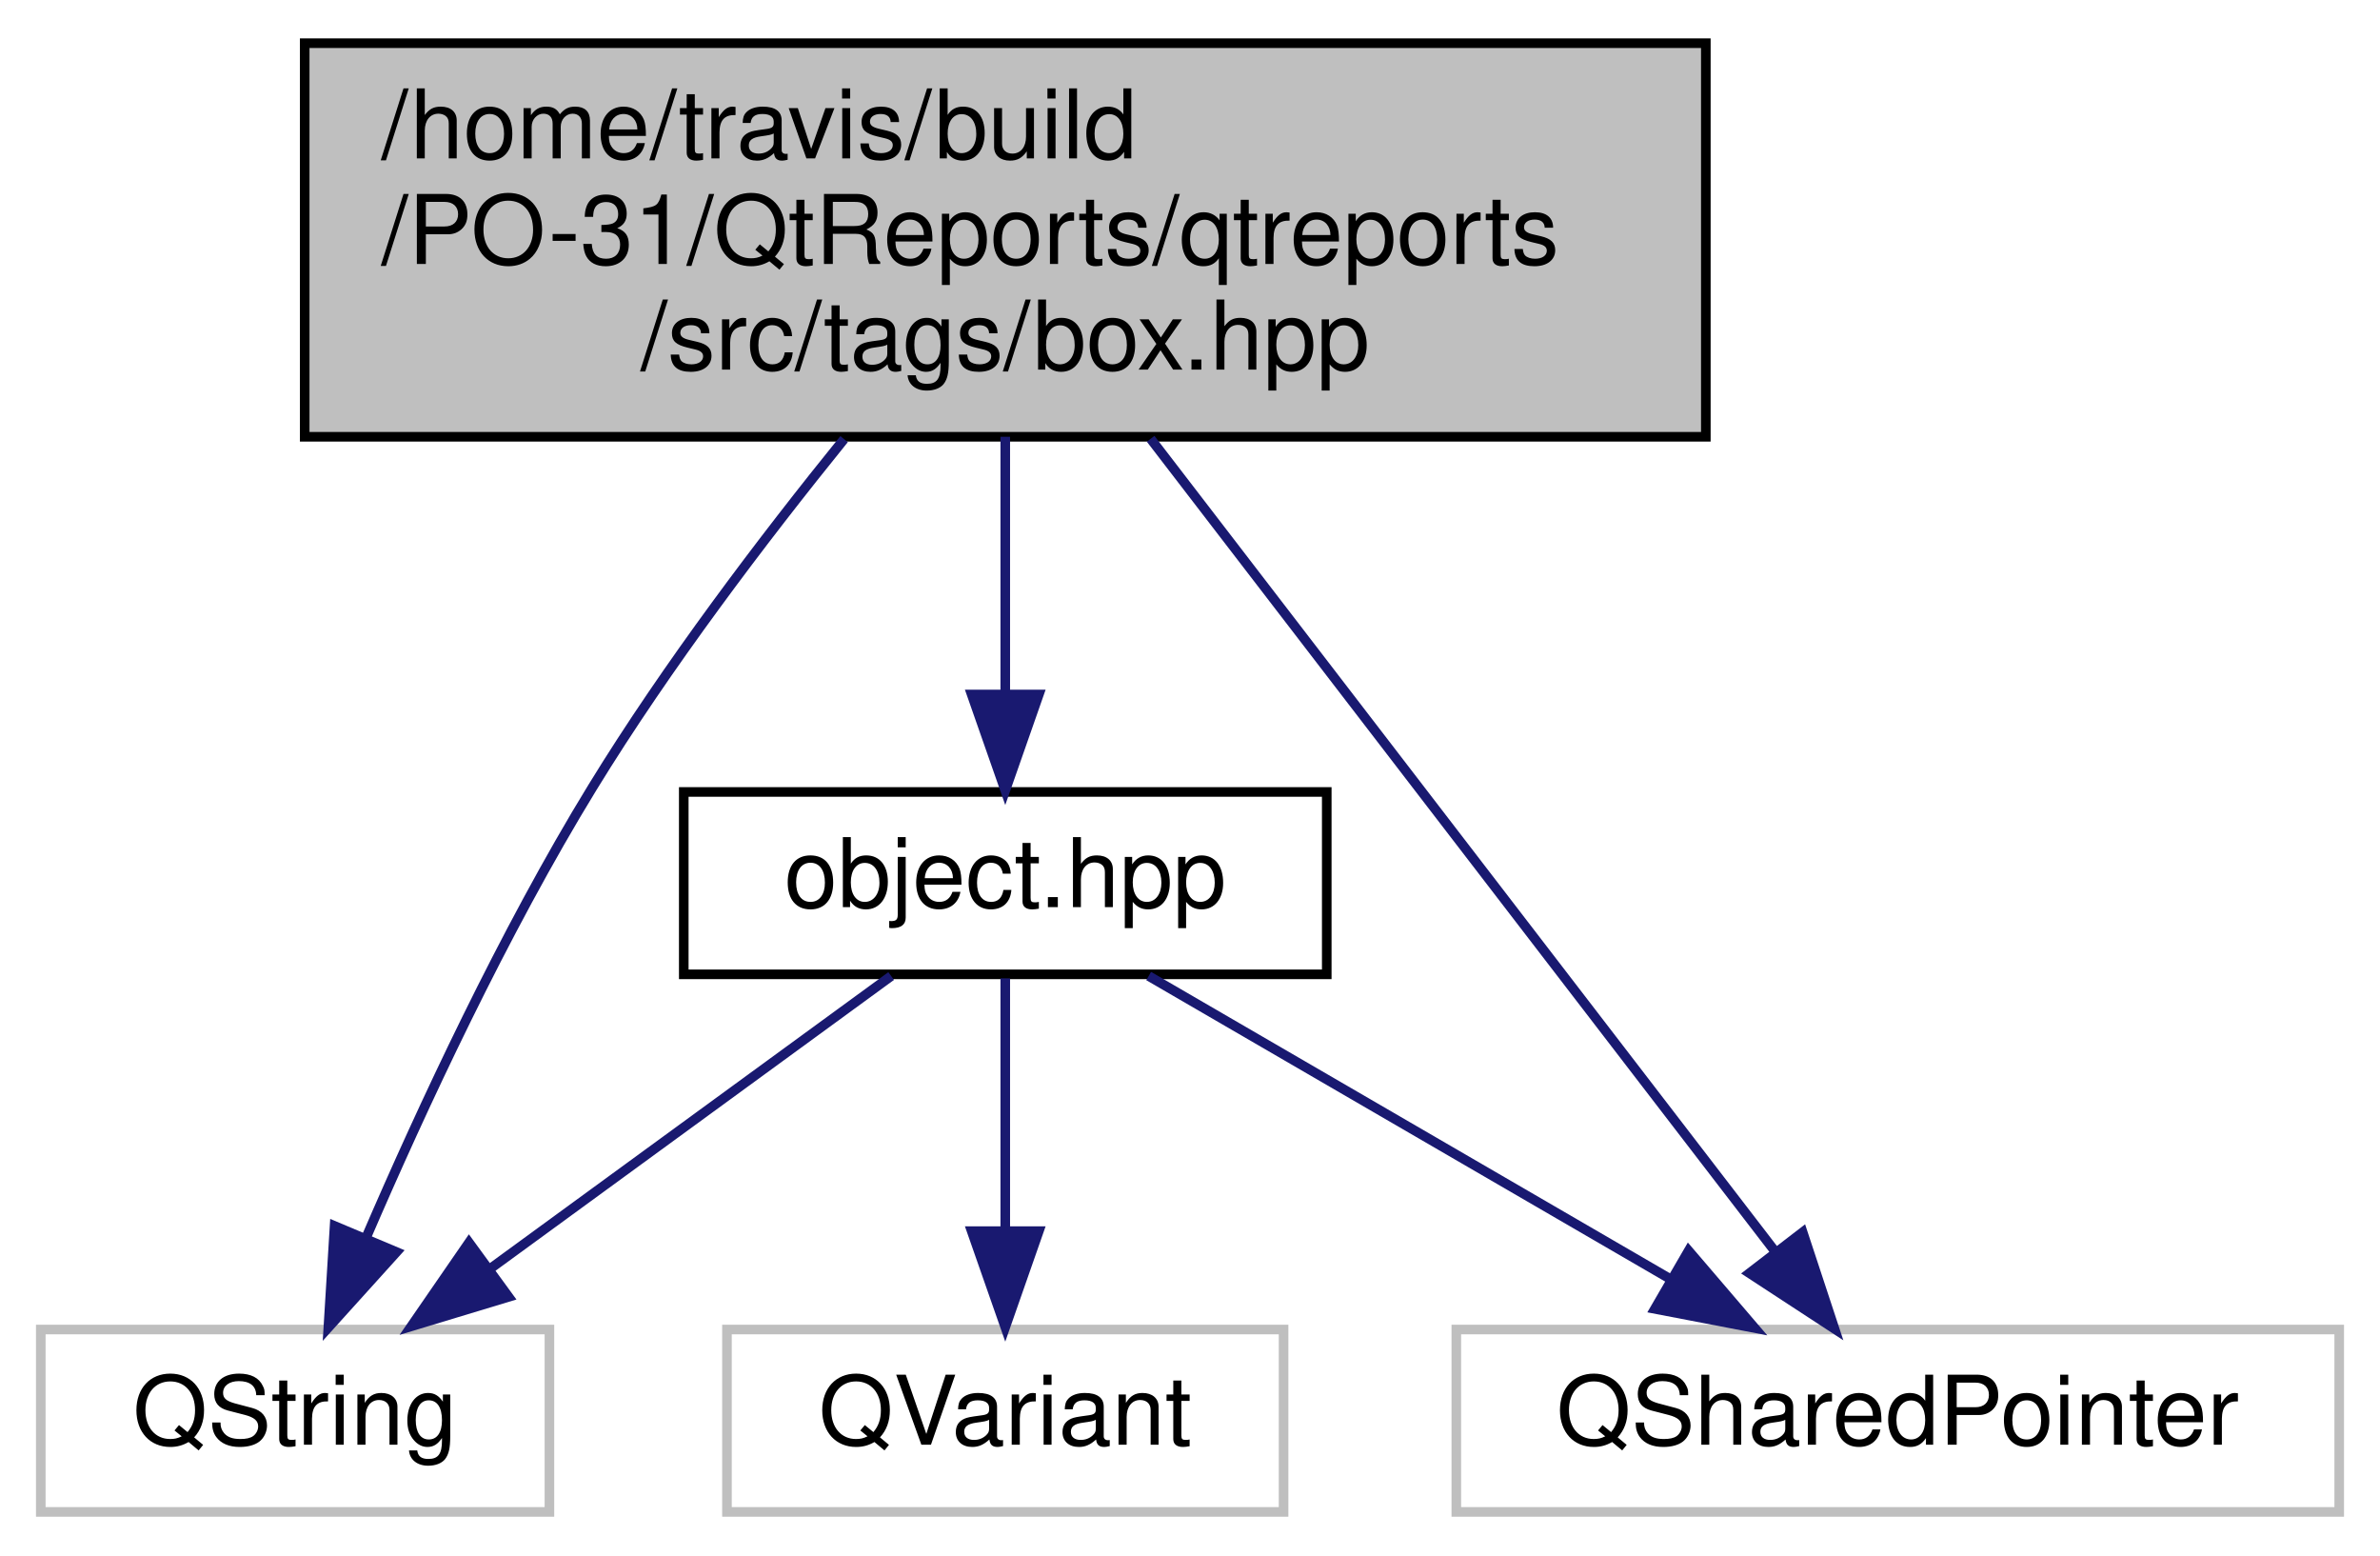
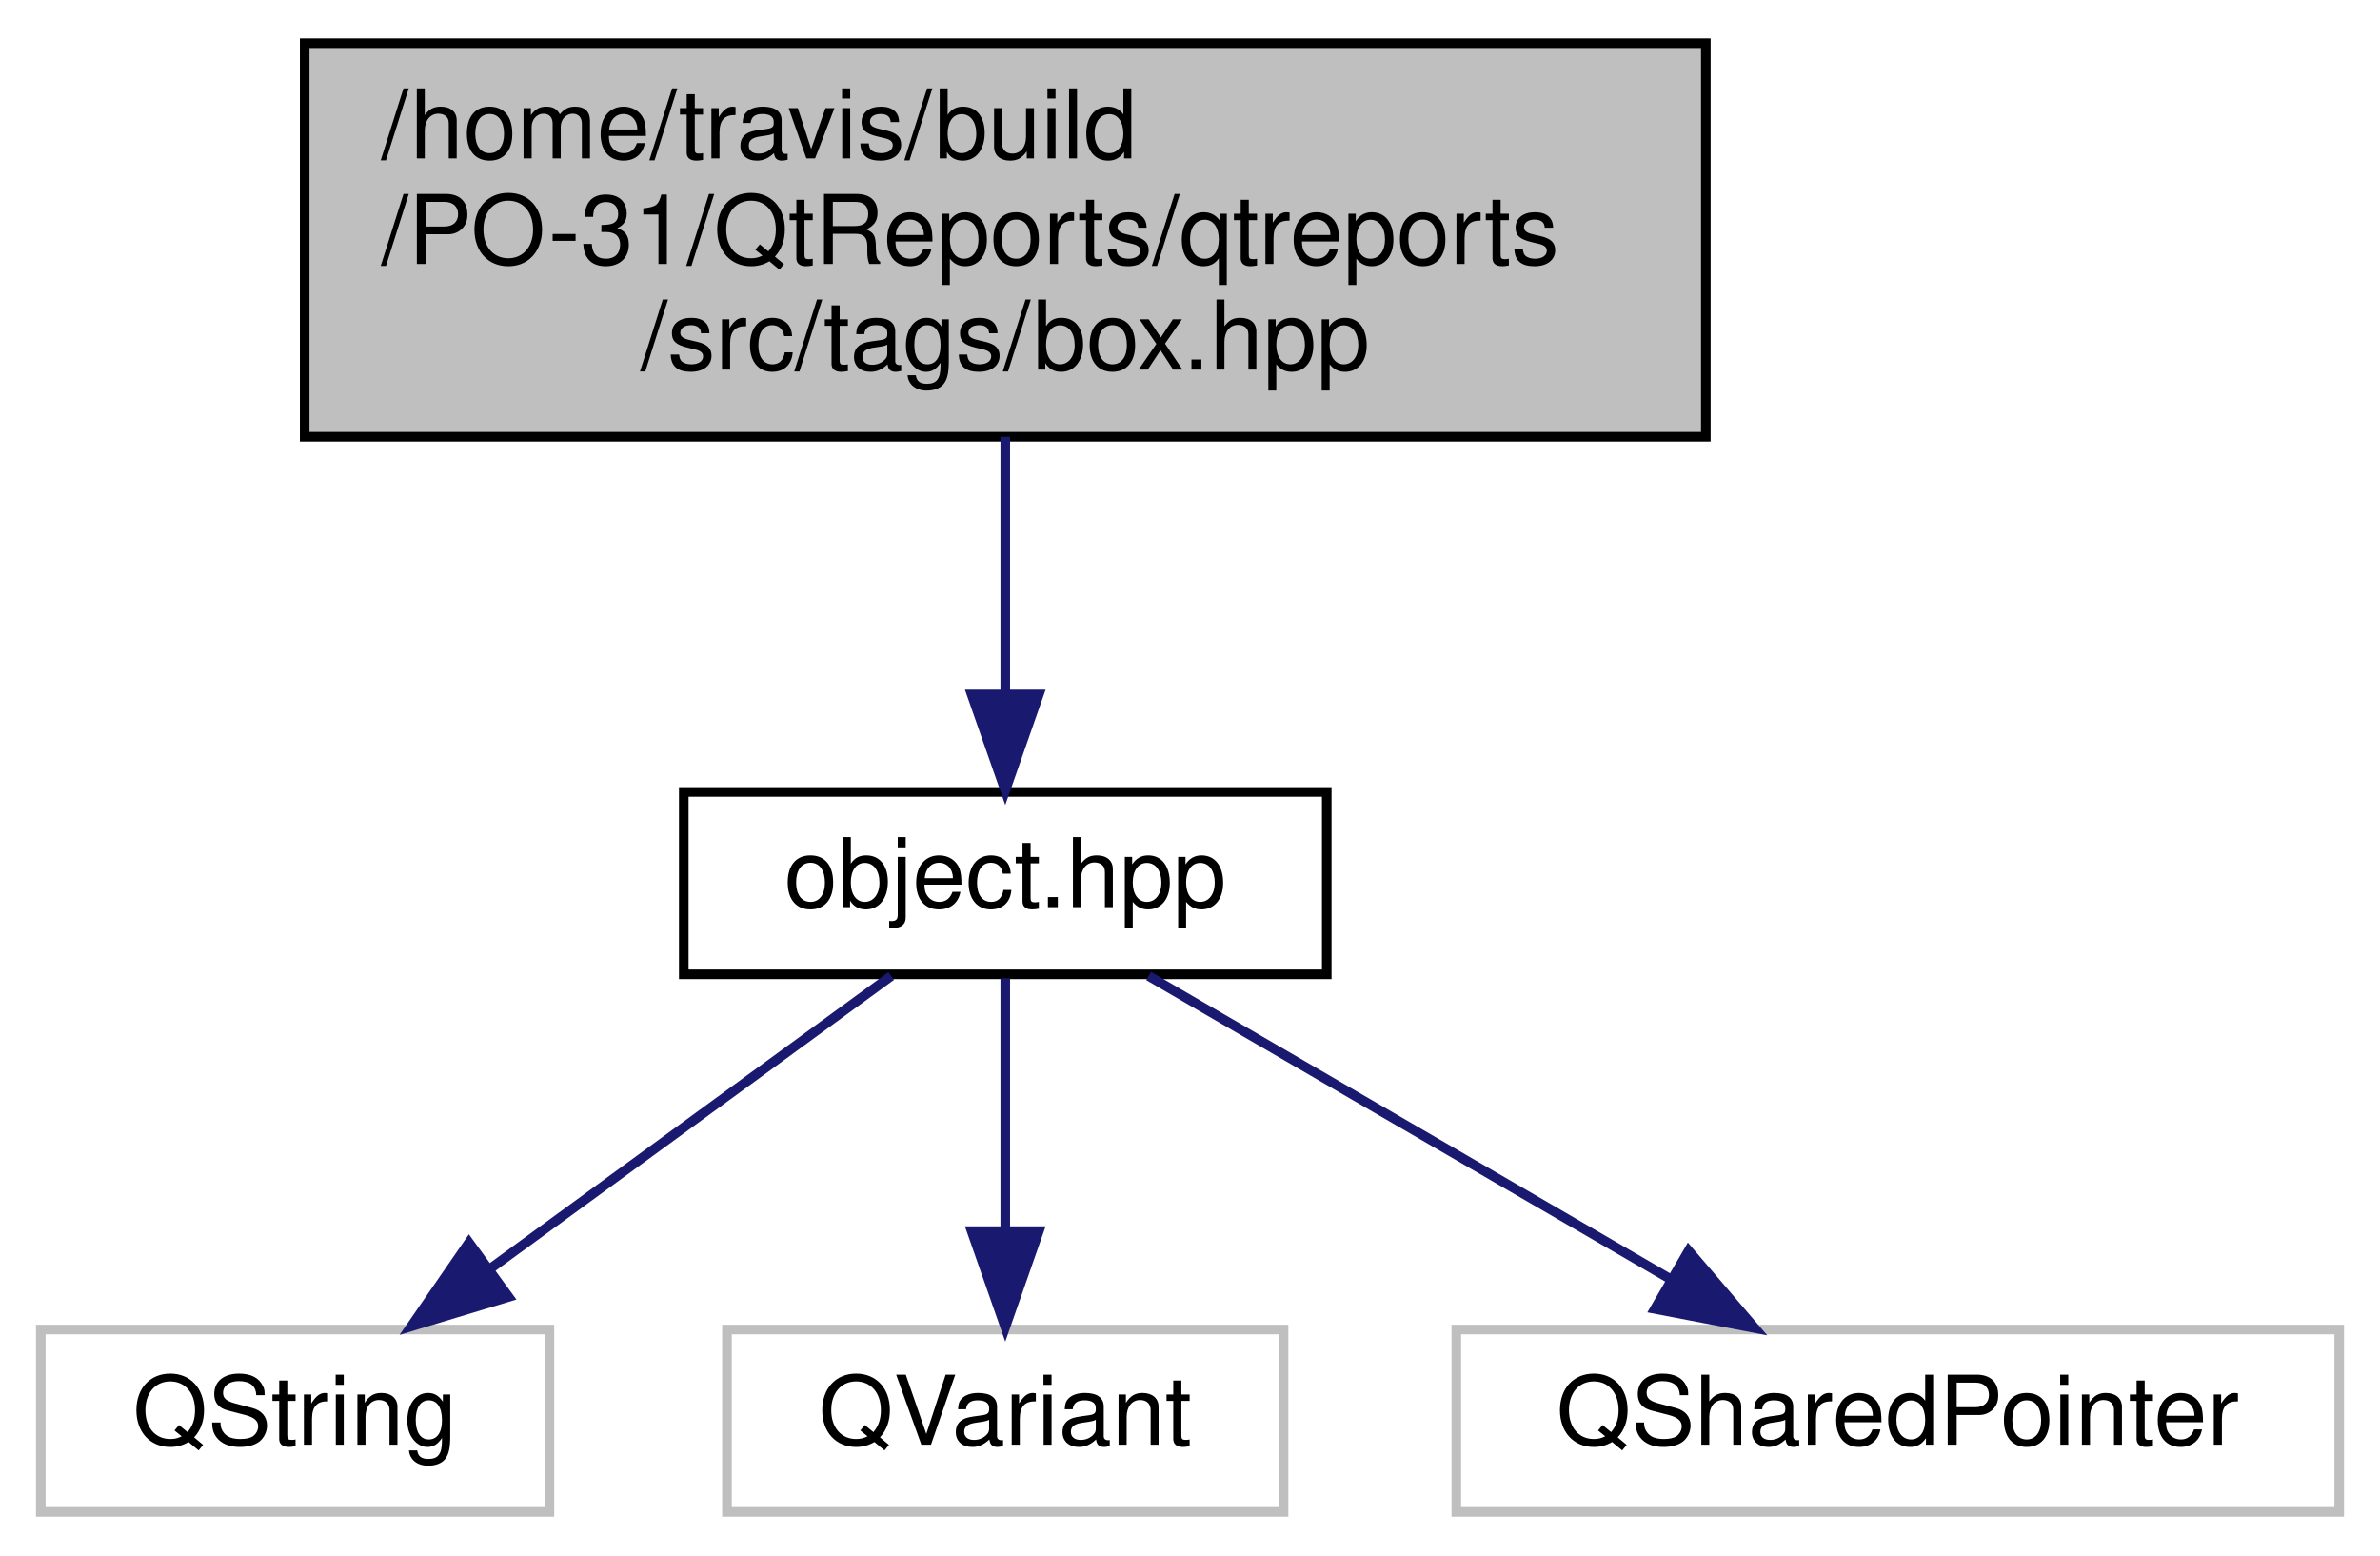
<svg xmlns="http://www.w3.org/2000/svg" xmlns:xlink="http://www.w3.org/1999/xlink" width="248pt" height="162pt" viewBox="0.00 0.00 247.50 162.00">
  <g id="graph0" class="graph" transform="scale(1 1) rotate(0) translate(4 158)">
    <g id="node1" class="node">
      <polygon fill="#bfbfbf" stroke="black" points="27.5,-112.5 27.5,-153.5 173.5,-153.5 173.5,-112.5 27.5,-112.5" />
      <text text-anchor="start" x="35.5" y="-141.5" font-family="Helvetica,sans-Serif" font-size="10.00">/home/travis/build</text>
      <text text-anchor="start" x="35.5" y="-130.5" font-family="Helvetica,sans-Serif" font-size="10.00">/PO-31/QtReports/qtreports</text>
      <text text-anchor="middle" x="100.5" y="-119.5" font-family="Helvetica,sans-Serif" font-size="10.00">/src/tags/box.hpp</text>
    </g>
    <g id="node2" class="node">
-       <polygon fill="none" stroke="#bfbfbf" points="0,-0.5 0,-19.5 53,-19.5 53,-0.5 0,-0.5" />
-       <text text-anchor="middle" x="26.5" y="-7.5" font-family="Helvetica,sans-Serif" font-size="10.00">QString</text>
-     </g>
-     <g id="edge1" class="edge">
-       <path fill="none" stroke="midnightblue" d="M83.705,-112.255C75.282,-101.847 65.251,-88.645 57.5,-76 48.22,-60.861 39.695,-42.512 33.944,-29.176" />
-       <polygon fill="midnightblue" stroke="midnightblue" points="37.067,-27.574 29.965,-19.712 30.614,-30.287 37.067,-27.574" />
-     </g>
-     <g id="node3" class="node">
-       <polygon fill="none" stroke="#bfbfbf" points="147.5,-0.5 147.5,-19.5 239.5,-19.5 239.5,-0.5 147.5,-0.5" />
-       <text text-anchor="middle" x="193.5" y="-7.5" font-family="Helvetica,sans-Serif" font-size="10.00">QSharedPointer</text>
-     </g>
-     <g id="edge2" class="edge">
-       <path fill="none" stroke="midnightblue" d="M115.649,-112.29C133.744,-88.747 163.695,-49.779 180.688,-27.669" />
-       <polygon fill="midnightblue" stroke="midnightblue" points="183.591,-29.636 186.909,-19.575 178.04,-25.371 183.591,-29.636" />
-     </g>
-     <g id="node4" class="node">
-       <g id="a_node4">
+       <g id="a_node2">
        <a xlink:href="object_8hpp.html" target="_top" xlink:title="object.hpp">
          <polygon fill="none" stroke="black" points="67,-56.5 67,-75.5 134,-75.5 134,-56.5 67,-56.5" />
          <text text-anchor="middle" x="100.5" y="-63.5" font-family="Helvetica,sans-Serif" font-size="10.00">object.hpp</text>
        </a>
      </g>
    </g>
-     <g id="edge3" class="edge">
+     <g id="edge1" class="edge">
      <path fill="none" stroke="midnightblue" d="M100.5,-112.498C100.5,-104.065 100.5,-94.235 100.5,-85.874" />
      <polygon fill="midnightblue" stroke="midnightblue" points="104,-85.653 100.5,-75.653 97,-85.653 104,-85.653" />
    </g>
-     <g id="edge4" class="edge">
+     <g id="node3" class="node">
+       <polygon fill="none" stroke="#bfbfbf" points="0,-0.5 0,-19.5 53,-19.5 53,-0.5 0,-0.5" />
+       <text text-anchor="middle" x="26.5" y="-7.5" font-family="Helvetica,sans-Serif" font-size="10.00">QString</text>
+     </g>
+     <g id="edge2" class="edge">
      <path fill="none" stroke="midnightblue" d="M88.611,-56.324C77.35,-48.107 60.213,-35.602 46.791,-25.807" />
      <polygon fill="midnightblue" stroke="midnightblue" points="48.747,-22.901 38.606,-19.834 44.62,-28.556 48.747,-22.901" />
    </g>
-     <g id="edge6" class="edge">
+     <g id="node4" class="node">
+       <polygon fill="none" stroke="#bfbfbf" points="71.5,-0.5 71.5,-19.5 129.5,-19.5 129.5,-0.5 71.5,-0.5" />
+       <text text-anchor="middle" x="100.5" y="-7.5" font-family="Helvetica,sans-Serif" font-size="10.00">QVariant</text>
+     </g>
+     <g id="edge3" class="edge">
+       <path fill="none" stroke="midnightblue" d="M100.5,-56.083C100.5,-49.006 100.5,-38.861 100.5,-29.986" />
+       <polygon fill="midnightblue" stroke="midnightblue" points="104,-29.751 100.5,-19.751 97,-29.751 104,-29.751" />
+     </g>
+     <g id="node5" class="node">
+       <polygon fill="none" stroke="#bfbfbf" points="147.5,-0.5 147.5,-19.5 239.5,-19.5 239.5,-0.5 147.5,-0.5" />
+       <text text-anchor="middle" x="193.5" y="-7.5" font-family="Helvetica,sans-Serif" font-size="10.00">QSharedPointer</text>
+     </g>
+     <g id="edge4" class="edge">
      <path fill="none" stroke="midnightblue" d="M115.442,-56.324C130.085,-47.822 152.634,-34.729 169.738,-24.797" />
      <polygon fill="midnightblue" stroke="midnightblue" points="171.705,-27.703 178.595,-19.654 168.19,-21.649 171.705,-27.703" />
    </g>
-     <g id="node5" class="node">
-       <polygon fill="none" stroke="#bfbfbf" points="71.5,-0.5 71.5,-19.5 129.5,-19.5 129.5,-0.5 71.5,-0.5" />
-       <text text-anchor="middle" x="100.5" y="-7.5" font-family="Helvetica,sans-Serif" font-size="10.00">QVariant</text>
-     </g>
-     <g id="edge5" class="edge">
-       <path fill="none" stroke="midnightblue" d="M100.5,-56.083C100.5,-49.006 100.5,-38.861 100.5,-29.986" />
-       <polygon fill="midnightblue" stroke="midnightblue" points="104,-29.751 100.5,-19.751 97,-29.751 104,-29.751" />
-     </g>
  </g>
</svg>
